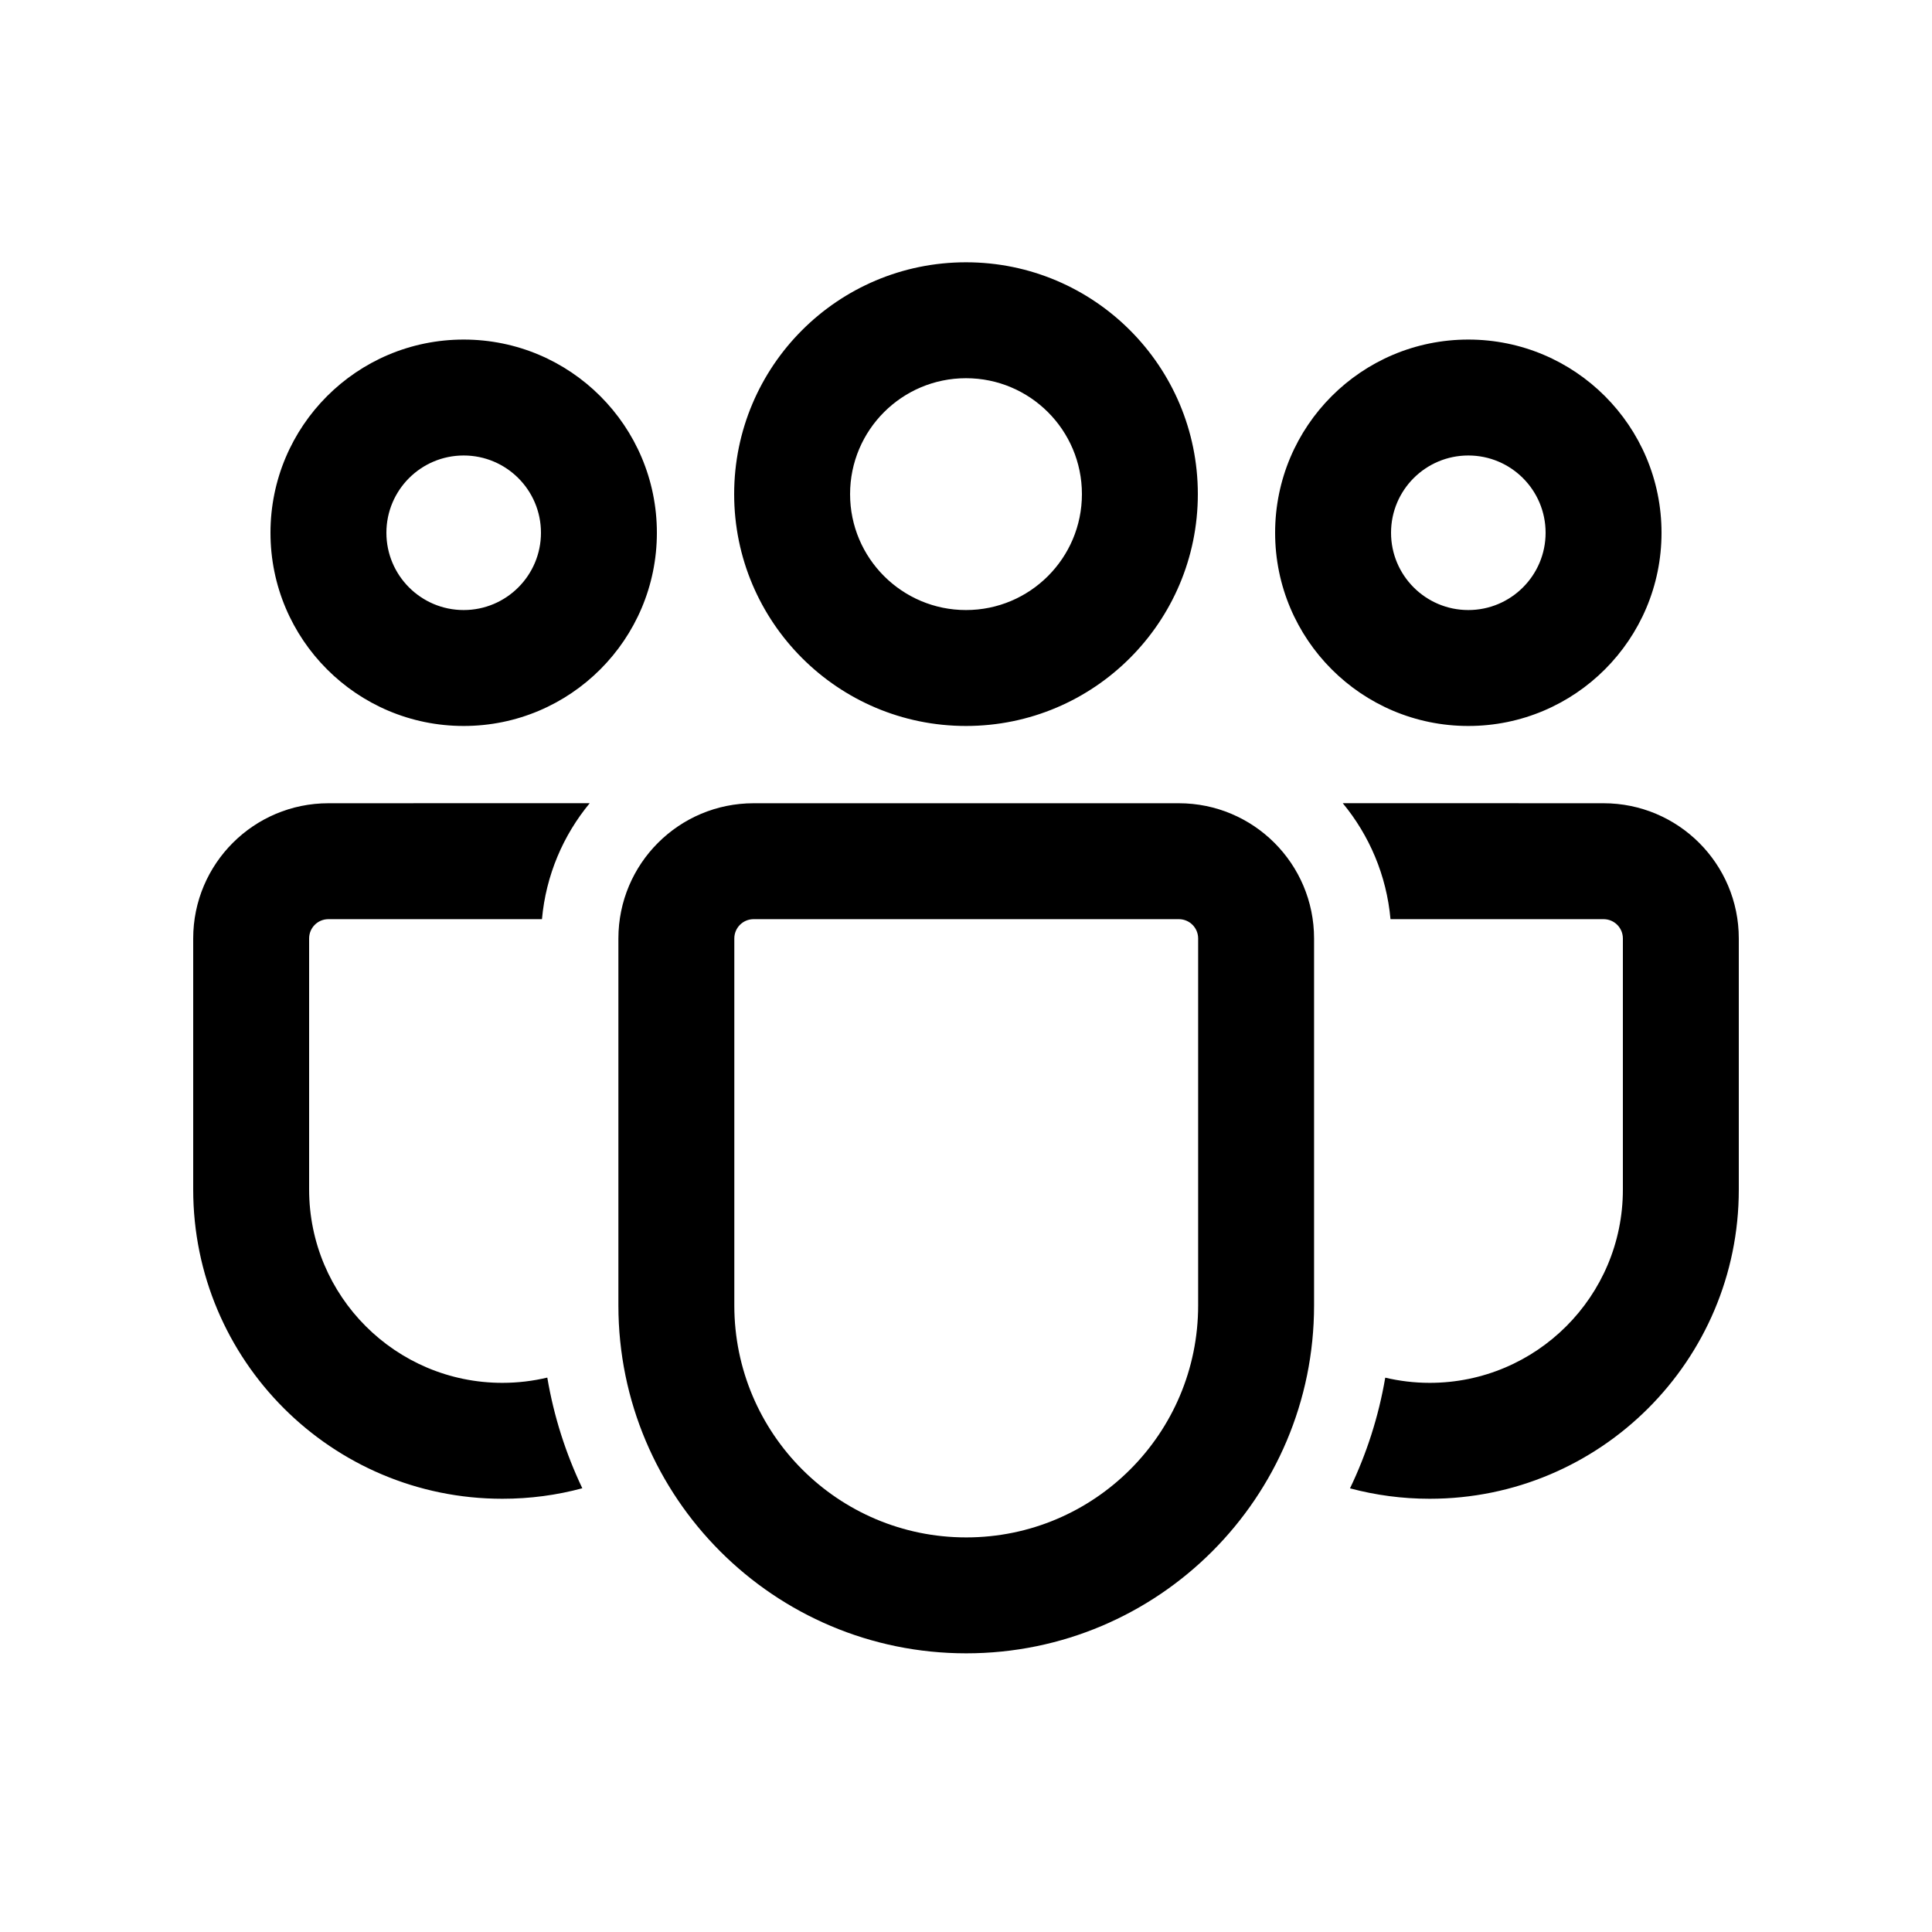
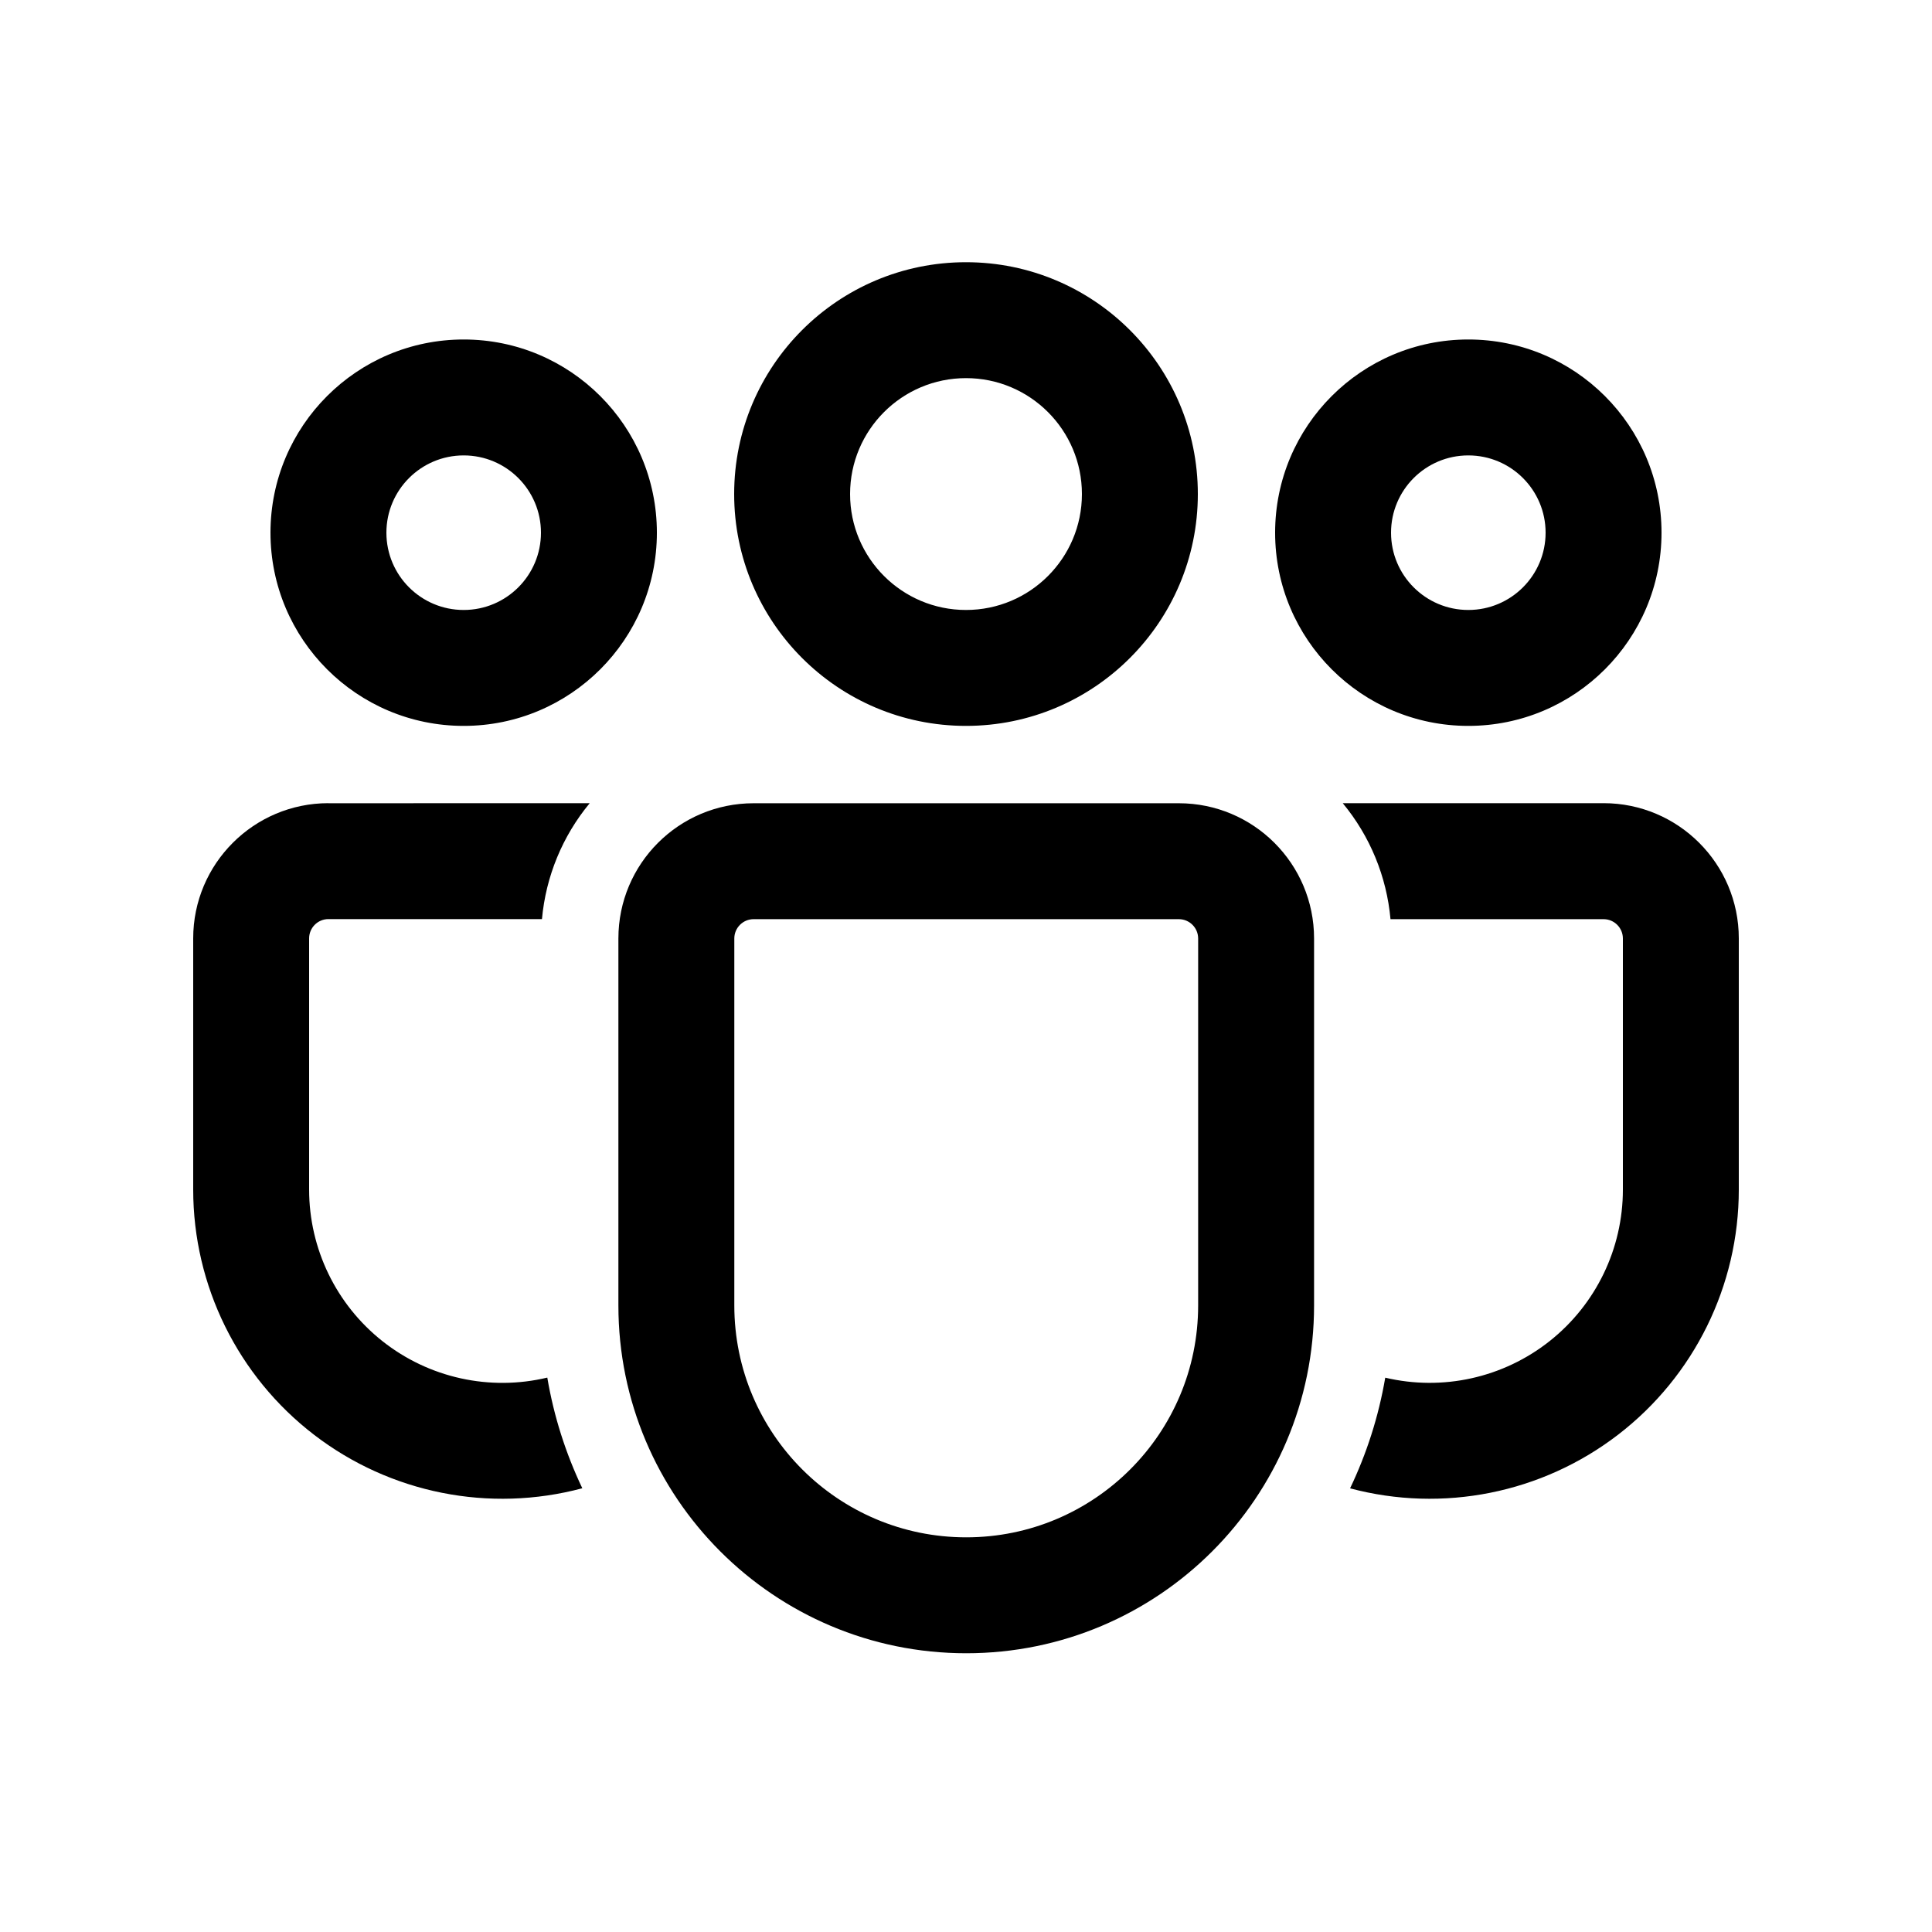
- <svg xmlns="http://www.w3.org/2000/svg" width="24" height="24" viewBox="0 0 24 25" fill="none">
-   <path d="M14.754 10.394C15.72 10.394 16.504 11.177 16.504 12.144V16.892C16.504 19.378 14.489 21.394 12.003 21.394C9.517 21.394 7.502 19.378 7.502 16.892V12.144C7.502 11.177 8.285 10.394 9.252 10.394H14.754ZM14.754 11.894H9.252C9.114 11.894 9.002 12.005 9.002 12.144V16.892C9.002 18.55 10.345 19.894 12.003 19.894C13.66 19.894 15.004 18.55 15.004 16.892V12.144C15.004 12.005 14.892 11.894 14.754 11.894ZM3.75 10.394L7.131 10.393C6.788 10.808 6.564 11.326 6.513 11.894L3.75 11.894C3.612 11.894 3.5 12.005 3.5 12.144V15.392C3.5 16.774 4.62 17.894 6.001 17.894C6.201 17.894 6.396 17.87 6.582 17.826C6.667 18.33 6.822 18.81 7.035 19.258C6.706 19.347 6.359 19.394 6.001 19.394C3.791 19.394 2 17.602 2 15.392V12.144C2 11.177 2.784 10.394 3.75 10.394ZM16.875 10.393L20.25 10.394C21.216 10.394 22 11.177 22 12.144V15.394C22 17.603 20.209 19.394 18 19.394C17.644 19.394 17.298 19.347 16.969 19.259C17.184 18.811 17.339 18.331 17.425 17.827C17.609 17.87 17.802 17.894 18 17.894C19.381 17.894 20.5 16.774 20.5 15.394V12.144C20.5 12.005 20.388 11.894 20.25 11.894L17.493 11.894C17.442 11.326 17.218 10.808 16.875 10.393ZM12 3.394C13.657 3.394 15 4.737 15 6.394C15 8.05 13.657 9.394 12 9.394C10.343 9.394 9 8.05 9 6.394C9 4.737 10.343 3.394 12 3.394ZM18.5 4.394C19.881 4.394 21 5.513 21 6.894C21 8.274 19.881 9.394 18.5 9.394C17.119 9.394 16 8.274 16 6.894C16 5.513 17.119 4.394 18.5 4.394ZM5.5 4.394C6.881 4.394 8 5.513 8 6.894C8 8.274 6.881 9.394 5.5 9.394C4.119 9.394 3 8.274 3 6.894C3 5.513 4.119 4.394 5.5 4.394ZM12 4.894C11.172 4.894 10.5 5.565 10.5 6.394C10.5 7.222 11.172 7.894 12 7.894C12.828 7.894 13.5 7.222 13.5 6.394C13.5 5.565 12.828 4.894 12 4.894ZM18.5 5.894C17.948 5.894 17.5 6.341 17.5 6.894C17.5 7.446 17.948 7.894 18.5 7.894C19.052 7.894 19.5 7.446 19.5 6.894C19.5 6.341 19.052 5.894 18.5 5.894ZM5.5 5.894C4.948 5.894 4.5 6.341 4.5 6.894C4.5 7.446 4.948 7.894 5.5 7.894C6.052 7.894 6.5 7.446 6.5 6.894C6.5 6.341 6.052 5.894 5.5 5.894Z" fill="currentColor" />
+ <svg xmlns="http://www.w3.org/2000/svg" width="24" height="24" fill="none" viewBox="0 0 24 25">
+   <path fill="currentColor" d="M14.754 10.394c.966 0 1.75.783 1.75 1.75v4.748a4.501 4.501 0 1 1-9.002 0v-4.748c0-.967.783-1.75 1.75-1.75h5.502Zm0 1.5H9.252a.25.25 0 0 0-.25.25v4.748a3.001 3.001 0 1 0 6.002 0v-4.748a.25.25 0 0 0-.25-.25Zm-11.004-1.5 3.381-.001a2.737 2.737 0 0 0-.618 1.5H3.75a.25.25 0 0 0-.25.25v3.25a2.501 2.501 0 0 0 3.082 2.433c.085.504.24.984.453 1.432A4.001 4.001 0 0 1 2 15.393v-3.25c0-.966.784-1.75 1.75-1.75Zm13.125-.001h3.375c.966 0 1.75.784 1.75 1.75v3.25a4 4 0 0 1-5.03 3.866c.214-.448.369-.928.455-1.432a2.5 2.5 0 0 0 3.075-2.433v-3.25a.25.25 0 0 0-.25-.25h-2.757a2.738 2.738 0 0 0-.618-1.501Zm-4.875-7a3 3 0 1 1 0 6 3 3 0 0 1 0-6Zm6.5 1a2.5 2.5 0 1 1 0 5 2.5 2.5 0 0 1 0-5Zm-13 0a2.5 2.5 0 1 1 0 5 2.5 2.5 0 0 1 0-5Zm6.5.5a1.5 1.5 0 1 0 0 3 1.5 1.5 0 0 0 0-3Zm6.5 1a1 1 0 1 0 0 2 1 1 0 0 0 0-2Zm-13 0a1 1 0 1 0 0 2 1 1 0 0 0 0-2Z" />
</svg>
